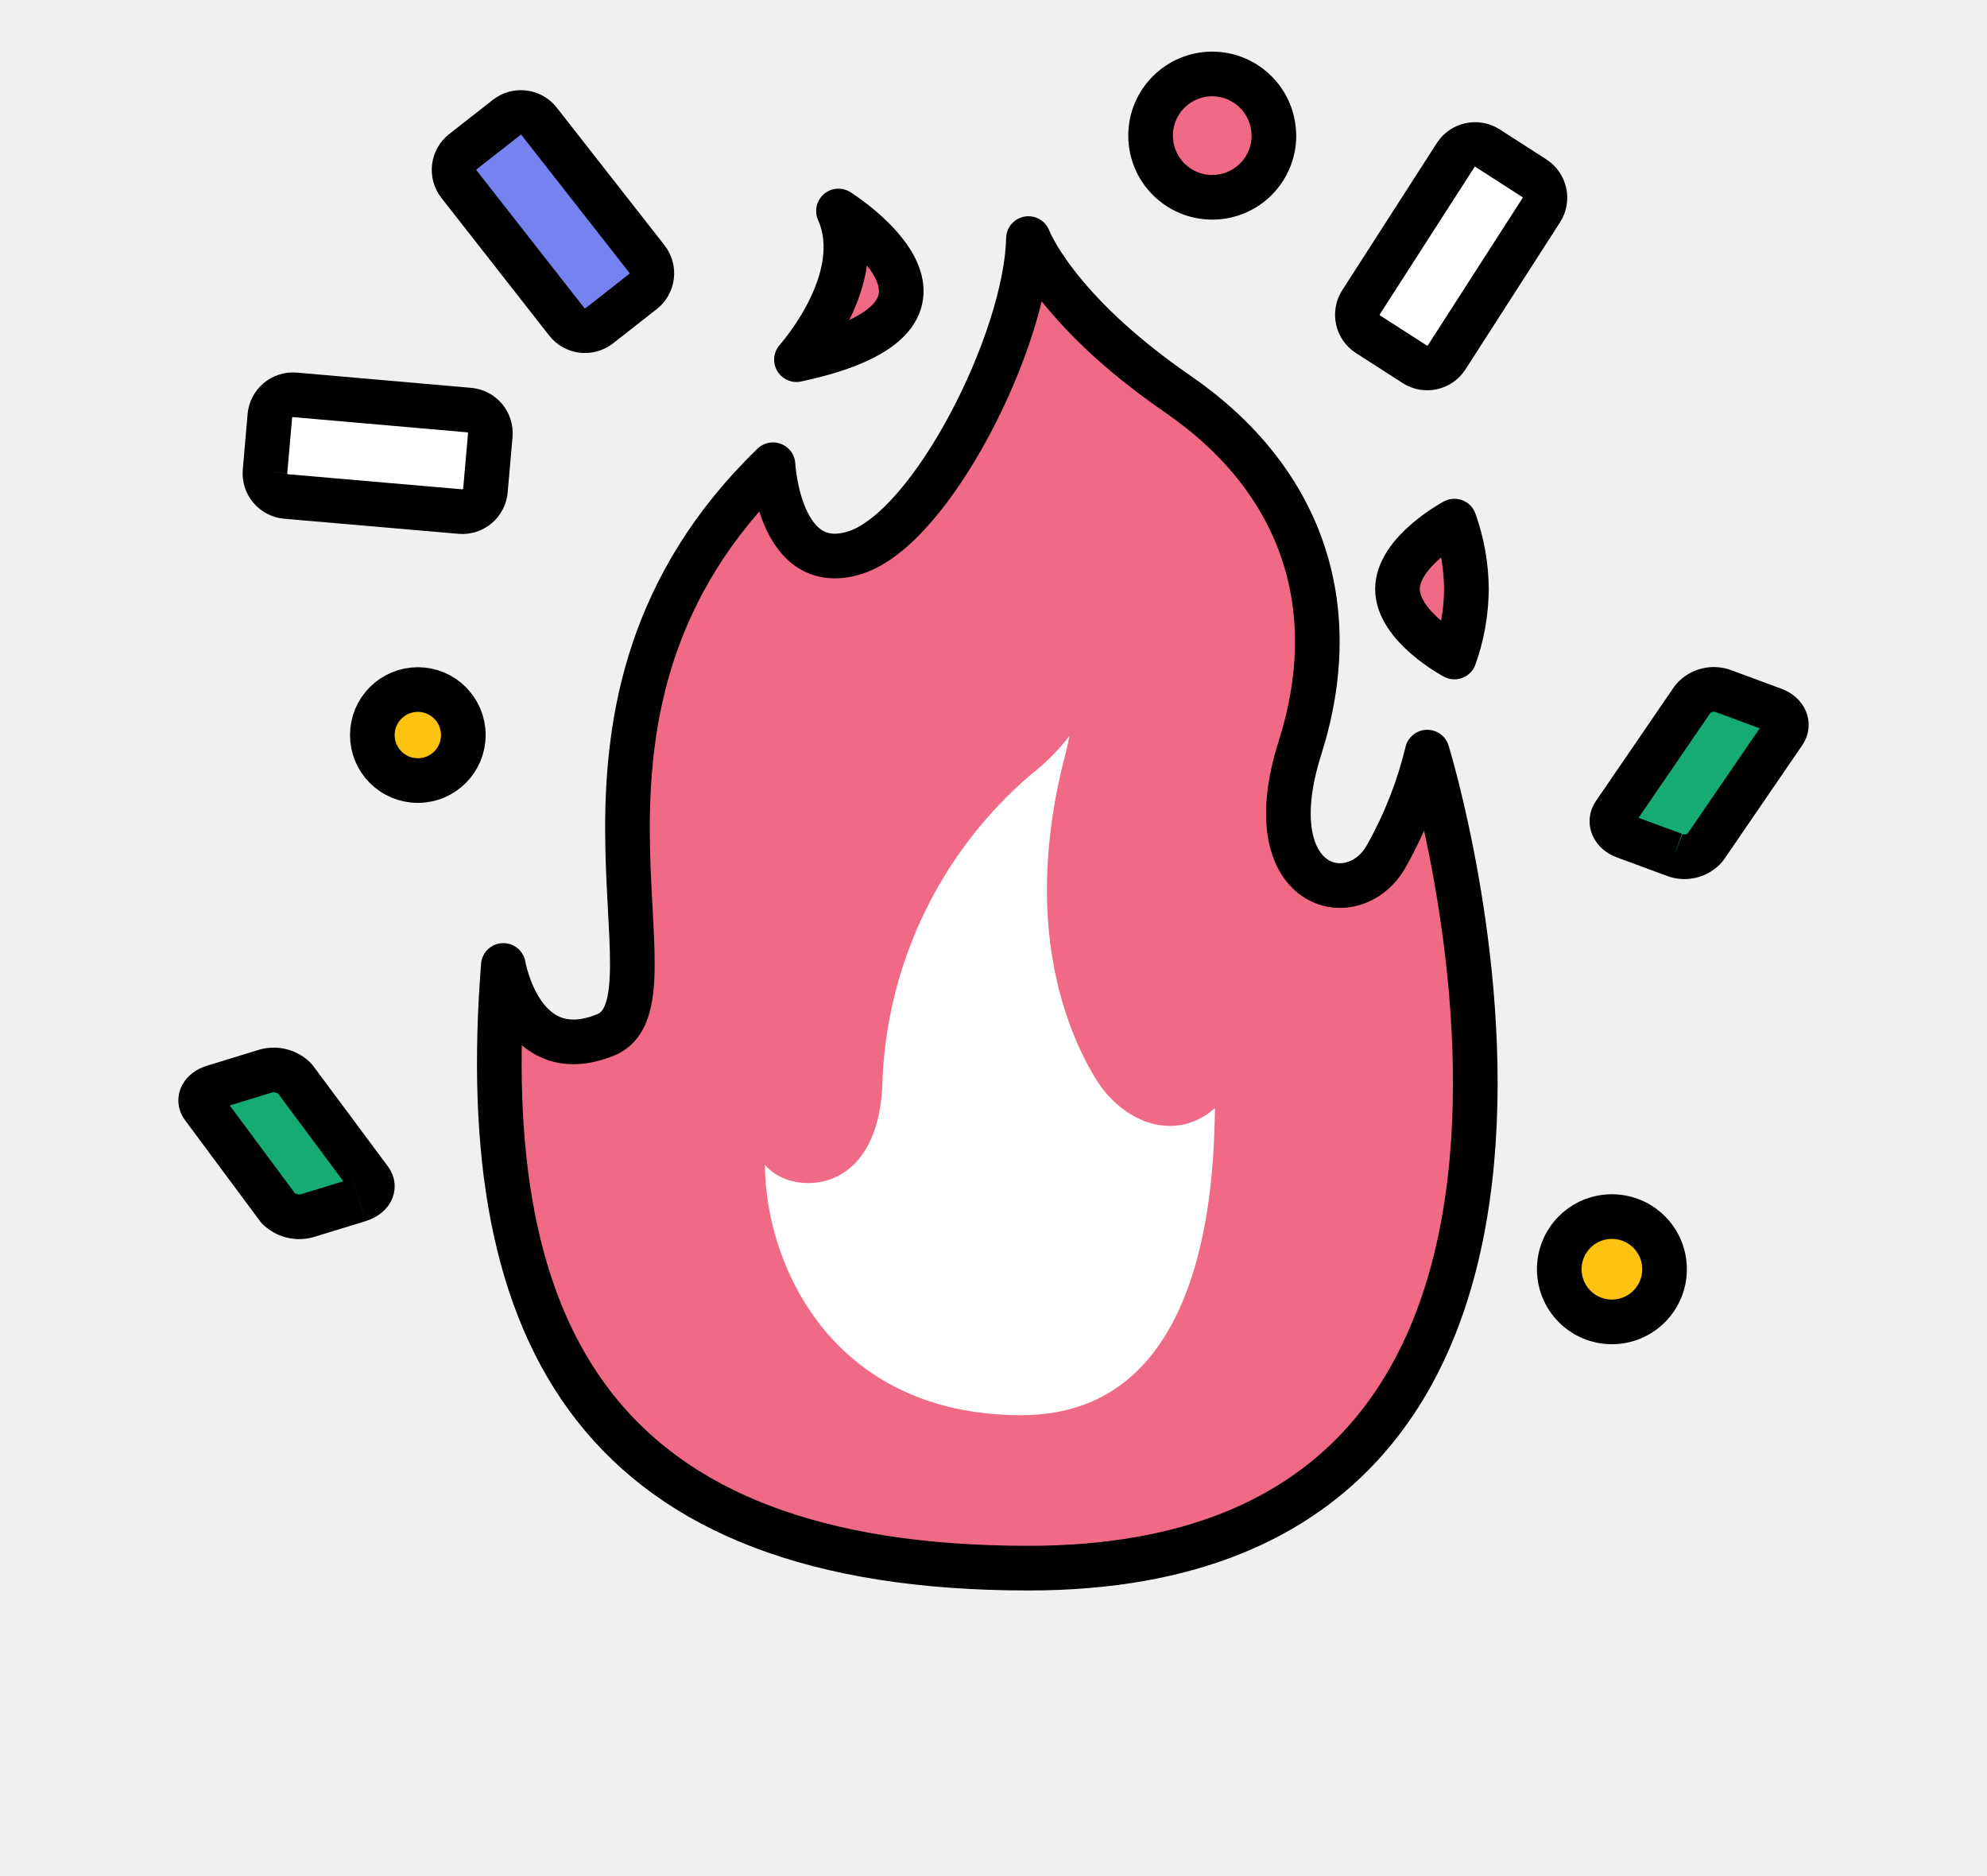
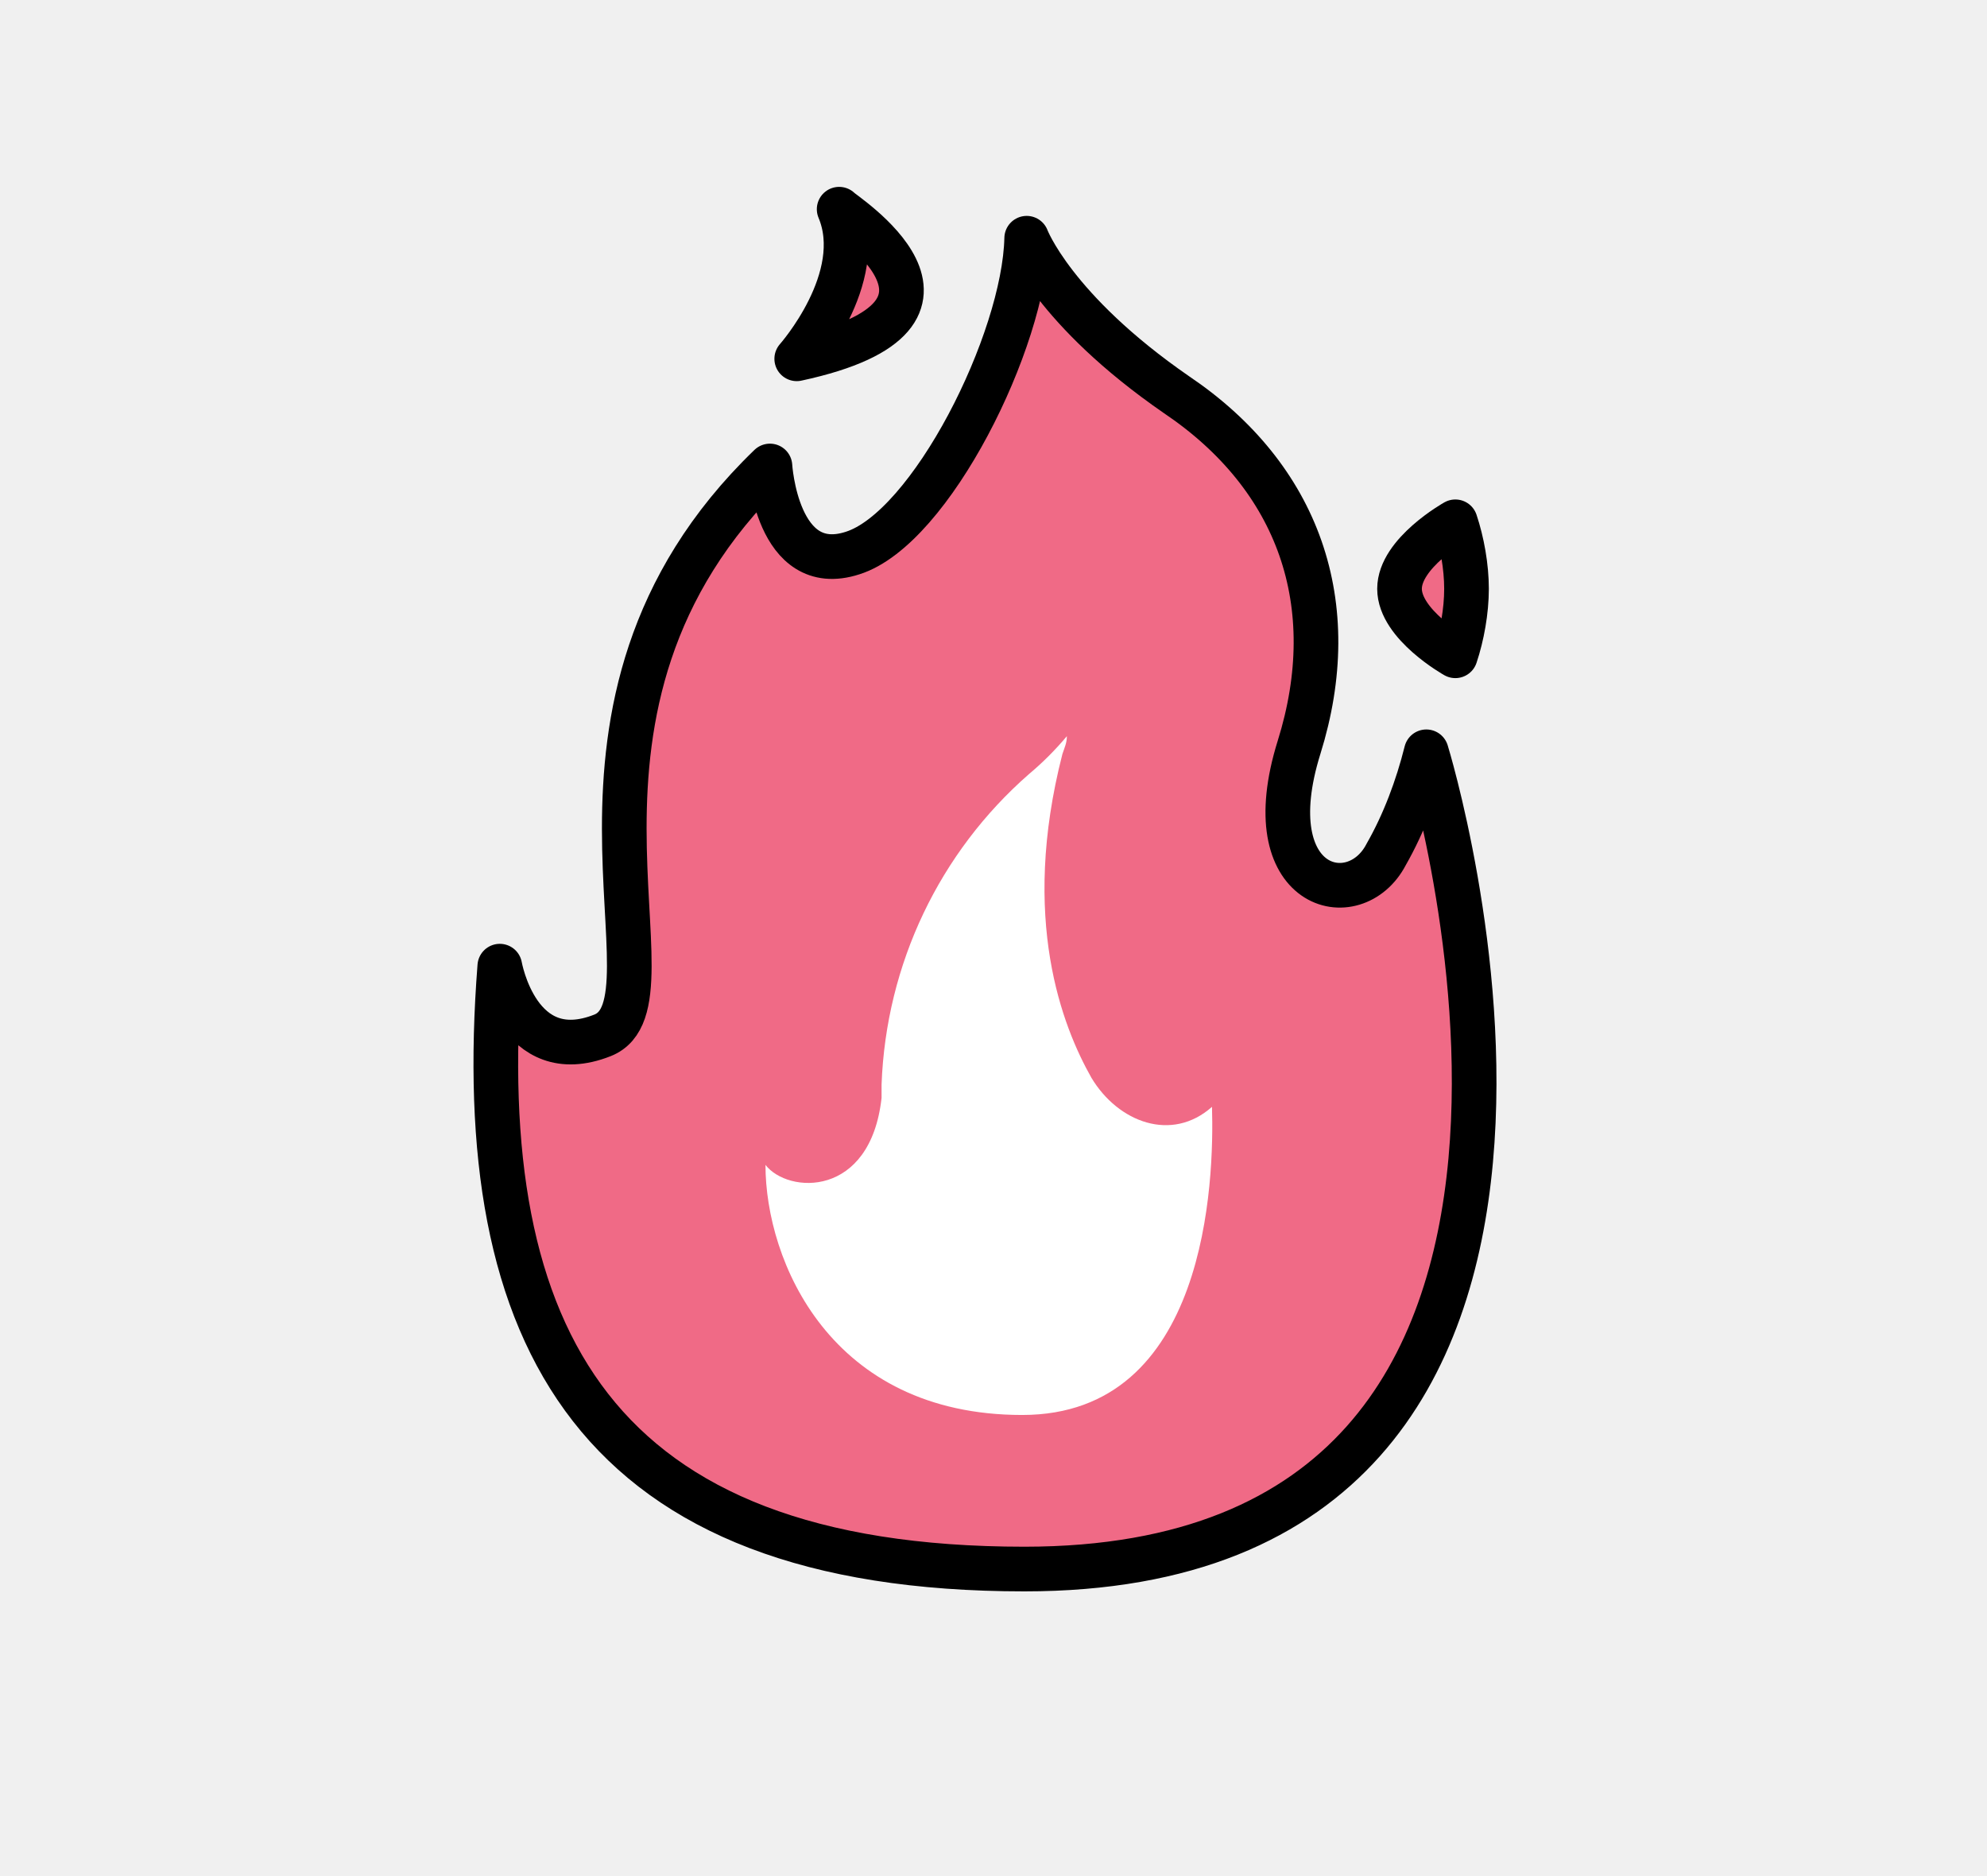
- <svg xmlns="http://www.w3.org/2000/svg" width="89" height="84" viewBox="0 0 89 84">
-   <g id="img" transform="translate(-13463 -123)">
-     <rect id="Rectangle_21736" data-name="Rectangle 21736" width="89" height="84" transform="translate(13463 123)" fill="none" />
-     <g id="Group_115639" data-name="Group 115639" transform="translate(-20.322 8.581)">
-       <g id="Group_115634" data-name="Group 115634" transform="translate(13505.687 123.869)">
-         <g id="Group_115635" data-name="Group 115635" transform="translate(0 0)">
-           <path id="Path_42591" data-name="Path 42591" d="M42.563,27.47a18.121,18.121,0,0,1-1.8,4.6c-1.433,2.684-5.933,1.628-3.9-4.791s.027-12.058-5.481-15.85S24.7,4.471,24.7,4.471c-.092,4.555-4.335,12.973-7.757,14.063S13.259,14.6,13.259,14.6c-11.171,10.816-3.711,24-7.5,25.536S1.18,37.024,1.18,37.024C-.128,53.736,5.51,64.016,24.7,64.016c29.158,0,17.863-36.546,17.863-36.546" transform="translate(-1 -3.237)" fill="#f06a86" stroke="#000" stroke-linecap="round" stroke-linejoin="round" stroke-width="2" />
-           <path id="Path_42593" data-name="Path 42593" d="M45.971,97.562c-8.594,0-11.5-6.881-11.5-11.218,1.022,1.307,4.737,1.543,5.216-3.006.016-.154.029-.343.039-.562a19.035,19.035,0,0,1,6.649-13.9,9.7,9.7,0,0,0,1.727-1.727c-.043.262-.1.544-.185.85-1.939,7.434.01,12.249,1.345,14.457,1.228,2.031,3.6,2.918,5.367,1.349-.061,3.286-.336,13.753-8.661,13.753" transform="translate(-22.572 -43.632)" fill="#fff" />
-           <path id="Path_42594" data-name="Path 42594" d="M40.866,7.657S44.111,4.051,42.747,1c0,0,7.44,4.669-1.881,6.657" transform="translate(-27.556 -1)" fill="#f06a86" stroke="#000" stroke-linecap="round" stroke-linejoin="round" stroke-width="2" />
-           <path id="Path_42596" data-name="Path 42596" d="M116.616,51.527a9.193,9.193,0,0,1-.538,3.043s-2.549-1.362-2.549-3.043,2.549-3.043,2.549-3.043a9.193,9.193,0,0,1,.538,3.043" transform="translate(-73.298 -34.596)" fill="#f06a86" stroke="#000" stroke-linecap="round" stroke-linejoin="round" stroke-width="2" />
+ <svg xmlns="http://www.w3.org/2000/svg" version="1.1" x="0px" y="0px" viewBox="0 0 89 84" style="enable-background:new 0 0 89 84;" xml:space="preserve">
+   <style type="text/css">
+ 	.st0{fill:#F06A86;stroke:#000000;stroke-width:2;stroke-linecap:round;stroke-linejoin:round;}
+ 	.st1{fill:#FFFFFF;}
+ 	.st2{fill:#FFFFFF;stroke:#000000;stroke-width:2;stroke-linejoin:round;stroke-miterlimit:4;}
+ 	.st3{fill:#7582F0;stroke:#000000;stroke-width:1.999;stroke-linejoin:round;stroke-miterlimit:3.999;}
+ 	.st4{fill:#16AB72;stroke:#000000;stroke-width:2;stroke-linejoin:round;}
+ 	.st5{fill:#FFFFFF;stroke:#000000;stroke-width:2;stroke-linejoin:round;}
+ 	.st6{fill:#FEC211;stroke:#000000;stroke-width:2;stroke-linejoin:round;}
+ 
+ 	.fire{transform-origin: 50% 50%;animation: fire step-start infinite 1.3s;}
+ 	@keyframes fire {
+ 	0% {transform: rotateY( 180deg );}	
+ 	10% {transform: rotateY( 0deg );}	
+ 	20% {transform: rotateY( 180deg );}	
+ 	30% {transform: rotateY( 0deg );}	
+ 	40% {transform: rotateY( 0deg );}	
+ 	50% {transform: rotateY( 180deg );}
+ 	100% {transform: rotateY( 180deg );}
+ 	}
+ 
+ 	.obj{position: relative; z-index:-1; opacity: 0; transform-origin: 50% 50%; transform: translate(20px, 20px); animation:obj linear both infinite 1.2s; animation-delay: 0.6s}
+ 	@keyframes obj {
+ 	40% {transform: translate(0px, 10px); opacity: 0}
+ 	80% {transform: translate(0, 0px); opacity:1}
+ 	100% {transform: translate(0, 0px); opacity:1}
+ 	}
+ </style>
+   <g id="fire" class="fire">
+     <g id="Group_115634" transform="translate(13505.687 123.869)">
+       <g id="Group_115635" transform="translate(0 0)">
+         <g>
+           <path id="Path_42591" class="st0" d="M-13441.8-90.2c-0.4,1.6-1,3.2-1.8,4.6c-1.4,2.7-5.9,1.6-3.9-4.8s0-12.1-5.5-15.8      c-5.5-3.8-6.7-7-6.7-7c-0.1,4.6-4.3,13-7.8,14.1c-3.4,1.1-3.7-3.9-3.7-3.9c-11.2,10.8-3.7,24-7.5,25.5c-3.8,1.5-4.6-3.1-4.6-3.1      c-1.3,16.7,4.3,27,23.5,27C-13430.5-53.6-13441.8-90.2-13441.8-90.2" />
+           <path id="Path_42593" class="st1" d="M-13459.9-60.5c-8.6,0-11.5-6.9-11.5-11.2c1,1.3,4.7,1.5,5.2-3c0-0.2,0-0.3,0-0.6      c0.2-5.4,2.6-10.4,6.6-13.9c0.6-0.5,1.2-1.1,1.7-1.7c0,0.3-0.1,0.5-0.2,0.8c-1.9,7.4,0,12.2,1.3,14.5c1.2,2,3.6,2.9,5.4,1.3      C-13451.3-71-13451.6-60.5-13459.9-60.5" />
+         </g>
+         <g class="">
+           <path id="Path_42594" class="st0" d="M-13470-107.8c0,0,3.2-3.6,1.9-6.7C-13468.1-114.4-13460.7-109.8-13470-107.8" />
+           <path id="Path_42596" class="st0" d="M-13440-97.5c0,1-0.2,2.1-0.5,3c0,0-2.5-1.4-2.5-3s2.5-3,2.5-3      C-13440.2-99.6-13440-98.5-13440-97.5" />
        </g>
      </g>
-       <path id="Path_42598" data-name="Path 42598" d="M1.43,7.741.149,5.611A1.039,1.039,0,0,1,.5,4.186L7.214.149A1.038,1.038,0,0,1,8.639.5L9.92,2.633a1.038,1.038,0,0,1-.354,1.425L2.855,8.1A1.038,1.038,0,0,1,1.43,7.741" transform="matrix(0.809, 0.588, -0.588, 0.809, 13498.588, 128.422)" fill="#fff" stroke="#000" stroke-linejoin="round" stroke-width="2" />
-       <path id="Path_42599" data-name="Path 42599" d="M9.5,6.612,7.938,8.546a1.038,1.038,0,0,1-1.46.155L.386,3.78A1.038,1.038,0,0,1,.231,2.32L1.793.386A1.038,1.038,0,0,1,3.253.231L9.345,5.152A1.039,1.039,0,0,1,9.5,6.612" transform="matrix(0.974, 0.225, -0.225, 0.974, 13504.355, 118.898)" fill="#7582f0" stroke="#000" stroke-linejoin="round" stroke-width="2" />
-       <path id="Path_42601" data-name="Path 42601" d="M236.474,163.482l-2.221-.82c-.512-.189-.719-.647-.461-1.023l3.518-5.137a1.237,1.237,0,0,1,1.394-.339l2.221.82c.512.189.719.647.461,1.023l-3.518,5.137a1.236,1.236,0,0,1-1.394.339" transform="translate(13321.839 -10.782)" fill="#16ab72" stroke="#000" stroke-linejoin="round" stroke-width="2" />
-       <path id="Path_42603" data-name="Path 42603" d="M192.244,10.844,190.153,9.5a1.038,1.038,0,0,1-.312-1.435l4.235-6.587a1.039,1.039,0,0,1,1.435-.312L197.6,2.51a1.039,1.039,0,0,1,.312,1.435l-4.235,6.587a1.039,1.039,0,0,1-1.435.312" transform="translate(13354.444 119.889)" fill="#fff" stroke="#000" stroke-linejoin="round" stroke-width="2" />
-       <path id="Path_42606" data-name="Path 42606" d="M16.369,72.092l-2.244.687a1.341,1.341,0,0,1-1.384-.315l-3.37-4.537c-.247-.332-.028-.73.49-.888l2.244-.687a1.341,1.341,0,0,1,1.384.315L16.86,71.2c.247.332.027.73-.49.888" transform="translate(13483.039 96.059)" fill="#16ab72" stroke="#000" stroke-linejoin="round" stroke-width="2" />
-       <path id="Path_42608" data-name="Path 42608" d="M5.076,158.12a2.038,2.038,0,1,1-2.038-2.038,2.038,2.038,0,0,1,2.038,2.038" transform="translate(13498.999 -10.782)" fill="#fec211" stroke="#000" stroke-linejoin="round" stroke-width="2" />
-       <path id="Path_42610" data-name="Path 42610" d="M182.066,41.312A2.762,2.762,0,1,1,179.3,38.55a2.763,2.763,0,0,1,2.762,2.762" transform="translate(13358.316 79.181)" fill="#f06a86" stroke="#000" stroke-linecap="round" stroke-linejoin="round" stroke-width="2" />
-       <path id="Path_42611" data-name="Path 42611" d="M215.324,205.988a2.358,2.358,0,1,1-2.358-2.358,2.358,2.358,0,0,1,2.358,2.358" transform="translate(13342.555 -34.727)" fill="#fec211" stroke="#000" stroke-linejoin="round" stroke-width="2" />
    </g>
  </g>
+   <g id="obj" class="obj">
+     <path id="Path_42598" class="st2" d="M11.9,21.1l0.2-2.5c0-0.6,0.6-1,1.1-0.9l7.8,0.7c0.6,0,1,0.6,0.9,1.1L21.7,22   c0,0.6-0.6,1-1.1,0.9c0,0,0,0,0,0l-7.8-0.7C12.2,22.2,11.8,21.7,11.9,21.1C11.9,21.1,11.9,21.1,11.9,21.1" />
+     <path id="Path_42599" class="st3" d="M28.8,13.1l-2,1.5c-0.5,0.4-1.1,0.3-1.5-0.2c0,0,0,0,0,0l-4.8-6.2c-0.4-0.5-0.3-1.1,0.2-1.5   c0,0,0,0,0,0l2-1.5c0.5-0.4,1.1-0.3,1.5,0.2c0,0,0,0,0,0l4.8,6.2C29.3,12.1,29.2,12.7,28.8,13.1" />
+     <path id="Path_42601" class="st4" d="M75,38.3l-2.2-0.8c-0.5-0.2-0.7-0.6-0.5-1l3.5-5.1c0.3-0.4,0.9-0.5,1.4-0.3l2.2,0.8   c0.5,0.2,0.7,0.6,0.5,1l-3.5,5.1C76,38.3,75.5,38.5,75,38.3" />
+     <path id="Path_42603" class="st5" d="M63.4,16.3L61.3,15c-0.5-0.3-0.6-1-0.3-1.4c0,0,0,0,0,0l4.2-6.6c0.3-0.5,1-0.6,1.4-0.3L68.7,8   c0.5,0.3,0.6,1,0.3,1.4L64.8,16C64.5,16.5,63.8,16.6,63.4,16.3" />
+     <path id="Path_42606" class="st4" d="M16.1,53.7l-2.2,0.7c-0.5,0.2-1,0-1.4-0.3l-3.4-4.5c-0.2-0.3,0-0.7,0.5-0.9l2.2-0.7   c0.5-0.2,1,0,1.4,0.3l3.4,4.5C16.8,53.2,16.6,53.6,16.1,53.7" />
+     <path id="Path_42608" class="st6" d="M20.8,32.9c0,1.1-0.9,2-2,2s-2-0.9-2-2c0-1.1,0.9-2,2-2c0,0,0,0,0,0   C19.8,30.9,20.8,31.8,20.8,32.9" />
+     <path id="Path_42610" class="st0" d="M57.1,6.1c0,1.5-1.2,2.8-2.8,2.8c-1.5,0-2.8-1.2-2.8-2.8c0-1.5,1.2-2.8,2.8-2.8   C55.8,3.3,57.1,4.5,57.1,6.1" />
+     <path id="Path_42611" class="st6" d="M74.6,56.8c0,1.3-1.1,2.4-2.4,2.4s-2.4-1.1-2.4-2.4c0-1.3,1.1-2.4,2.4-2.4   S74.6,55.5,74.6,56.8L74.6,56.8" />
+   </g>
</svg>
